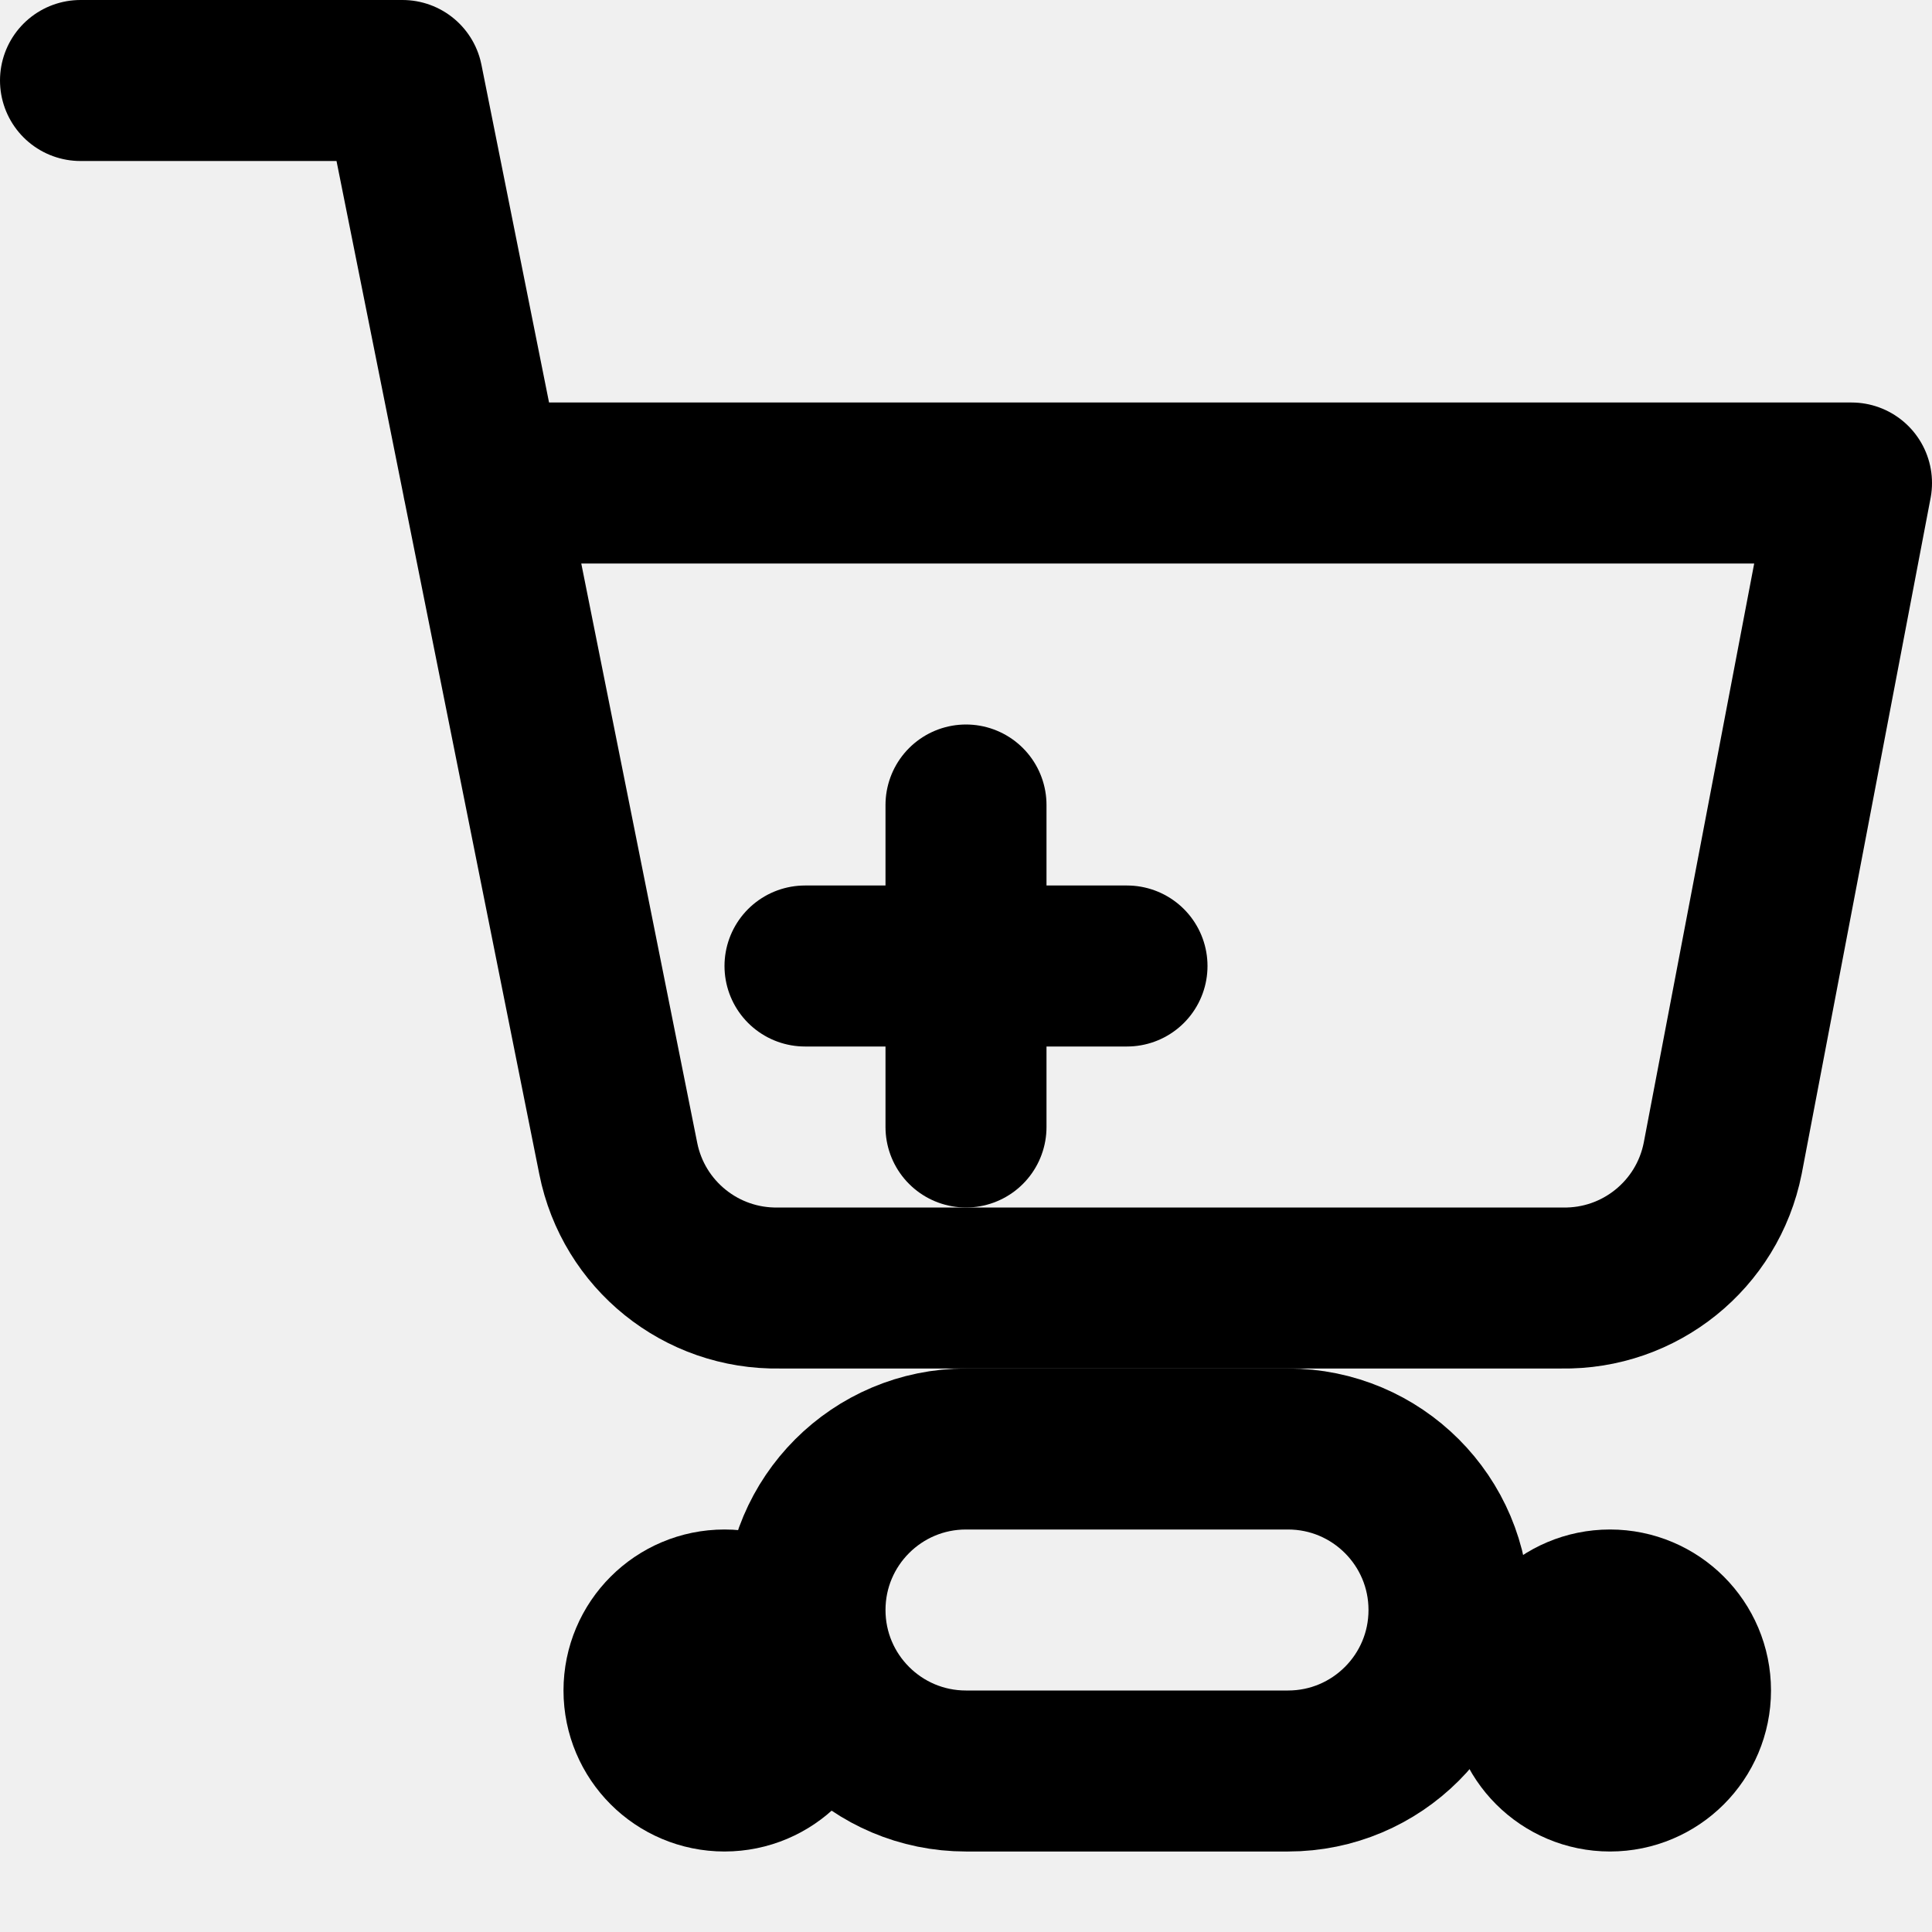
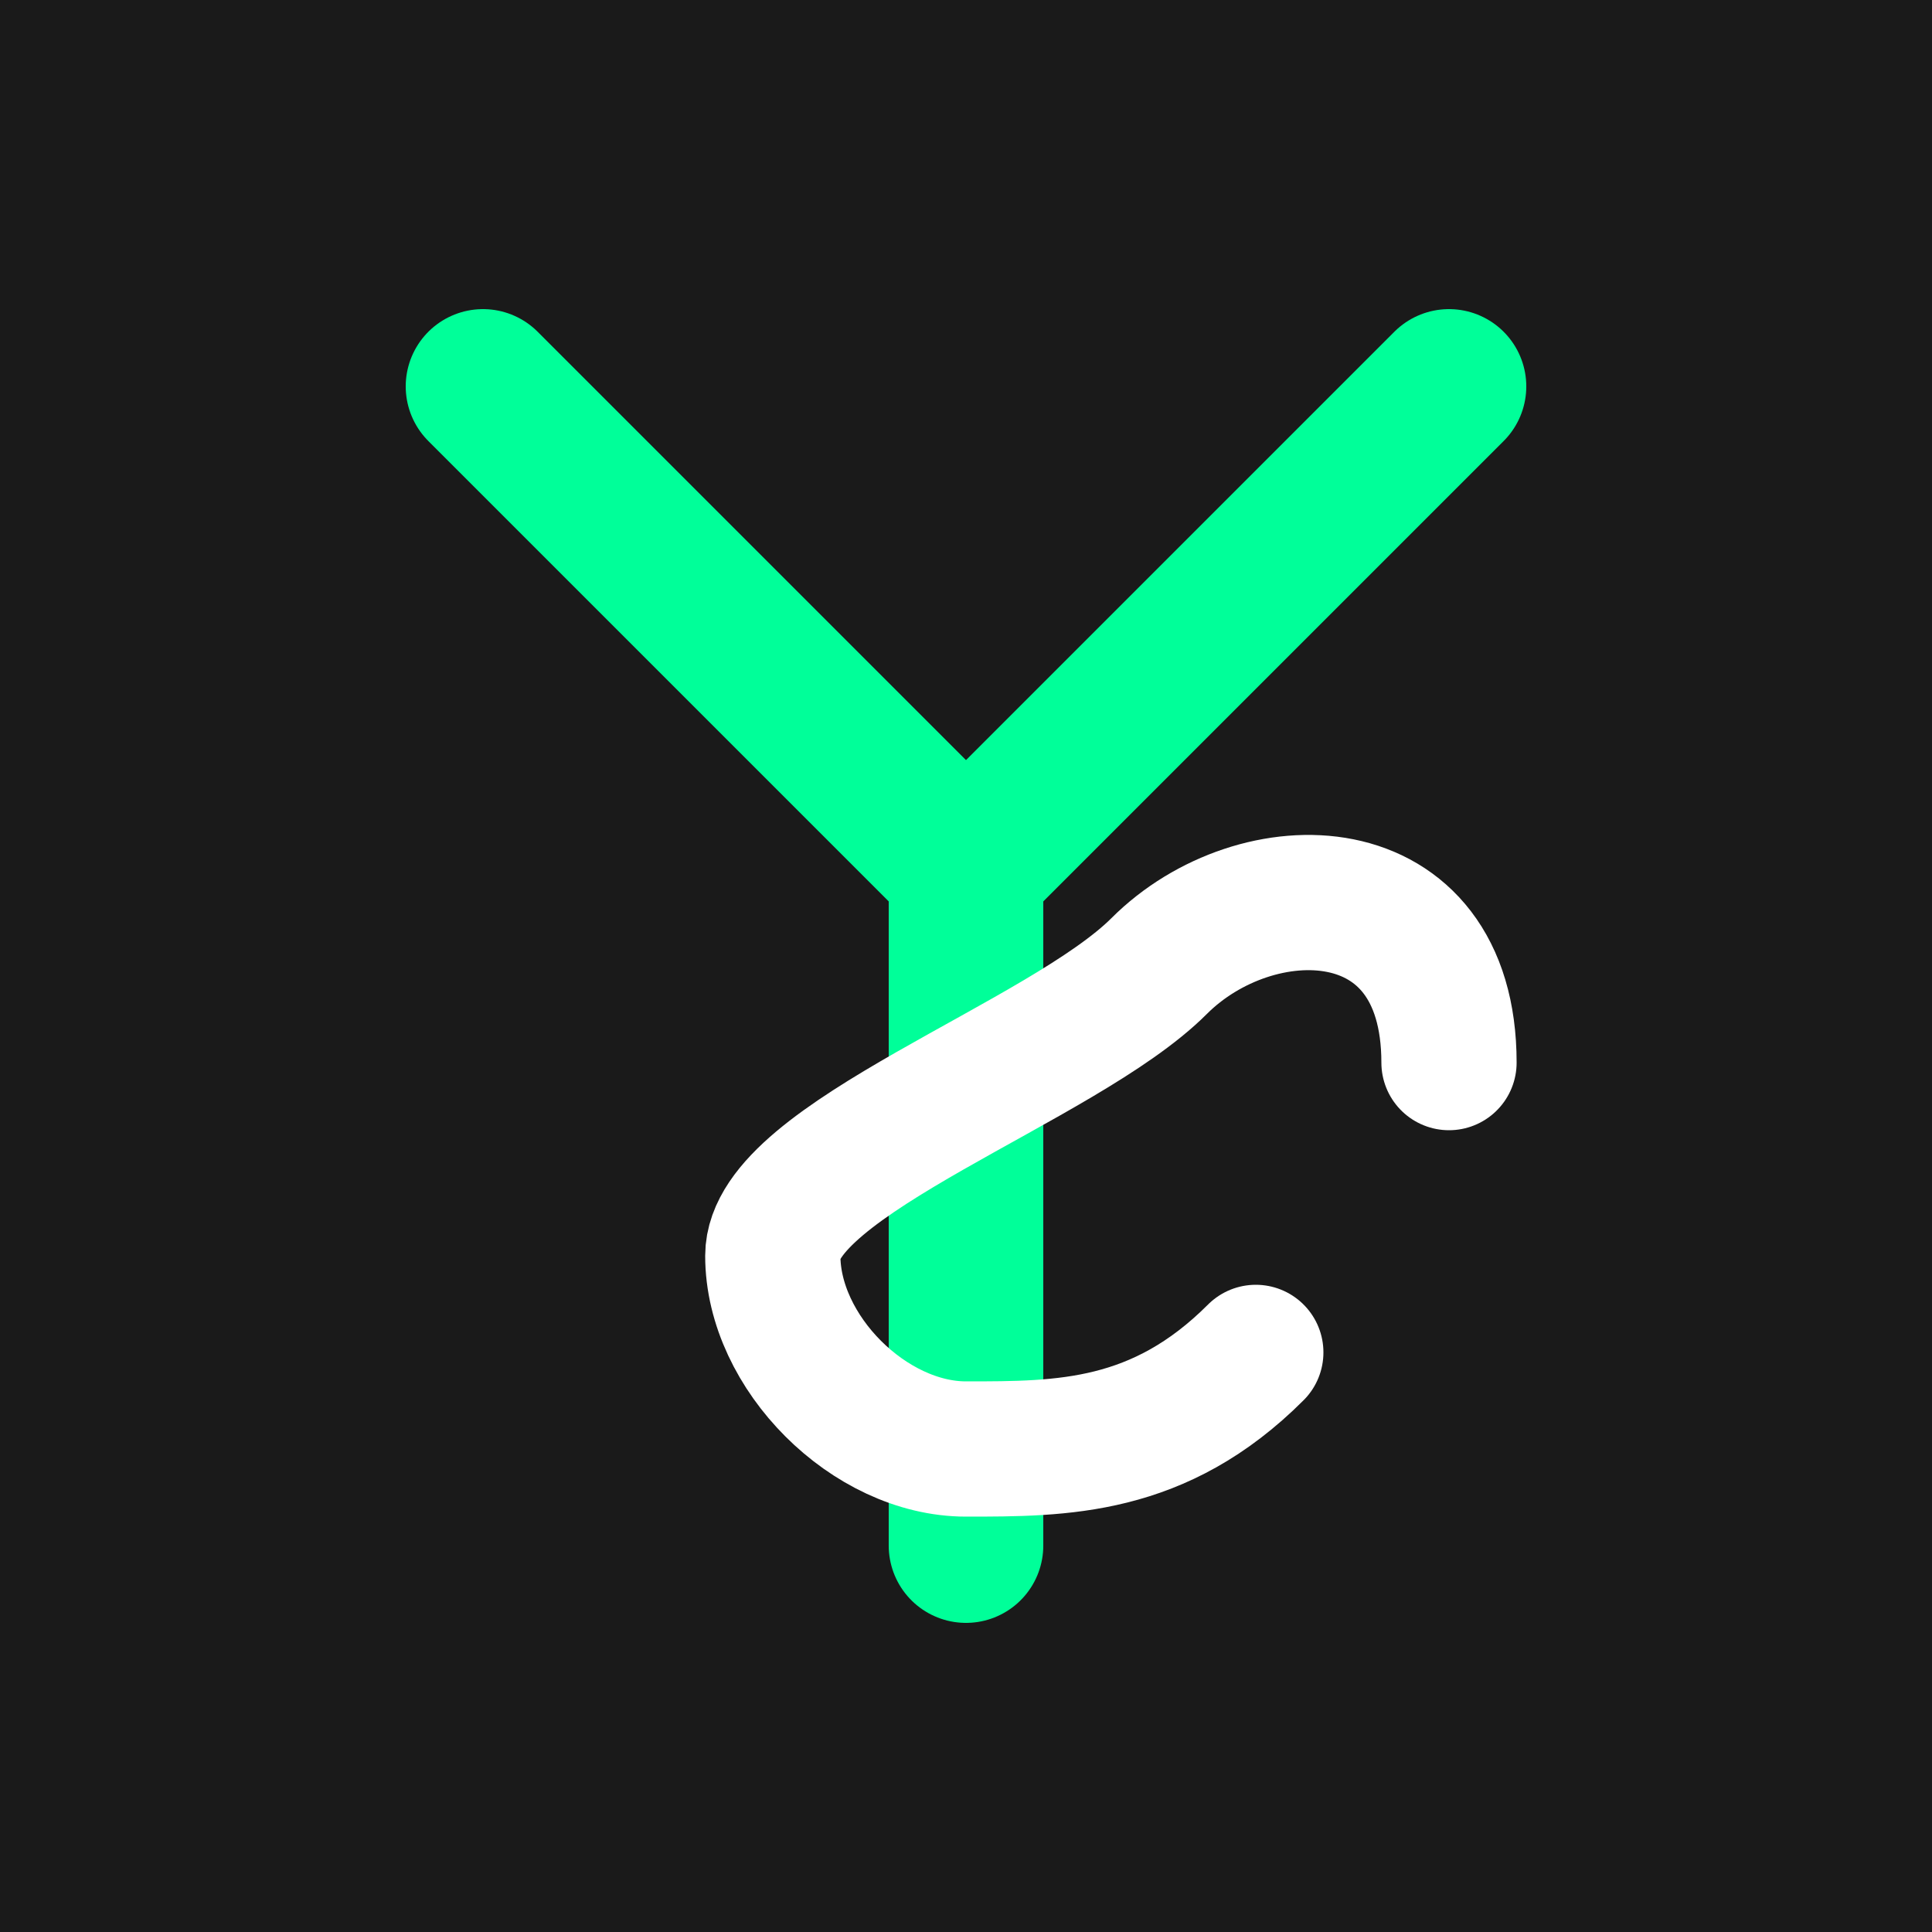
- <svg xmlns="http://www.w3.org/2000/svg" width="200" height="200" viewBox="0 0 24 24" fill="none" stroke="currentColor" stroke-width="2" stroke-linecap="round" stroke-linejoin="round">
-   <circle cx="9" cy="21" r="1" />
-   <circle cx="20" cy="21" r="1" />
-   <path d="M1 1h4l2.68 13.39a2 2 0 0 0 2 1.61h9.72a2 2 0 0 0 2-1.61L23 6H6" />
-   <path d="M16 18h-4a2 2 0 1 0 0 4h4a2 2 0 1 0 0-4z" />
-   <path d="M12 14v-4" />
-   <path d="M14 12h-4" />
+ <svg xmlns="http://www.w3.org/2000/svg" viewBox="0 0 100 100" width="100" height="100">
+   <rect width="100" height="100" fill="#1a1a1a" />
+   <path d="M 25 20 L 50 45 L 75 20" stroke="#00ff99" stroke-width="8" fill="none" stroke-linecap="round" />
+   <line x1="50" y1="45" x2="50" y2="80" stroke="#00ff99" stroke-width="8" stroke-linecap="round" />
+   <path d="M 75 55 C 75 45, 65 45, 60 50 S 40 60, 40 65 S 45 75, 50 75 S 60 75, 65 70" stroke="#ffffff" stroke-width="7" fill="none" stroke-linecap="round" />
</svg>
